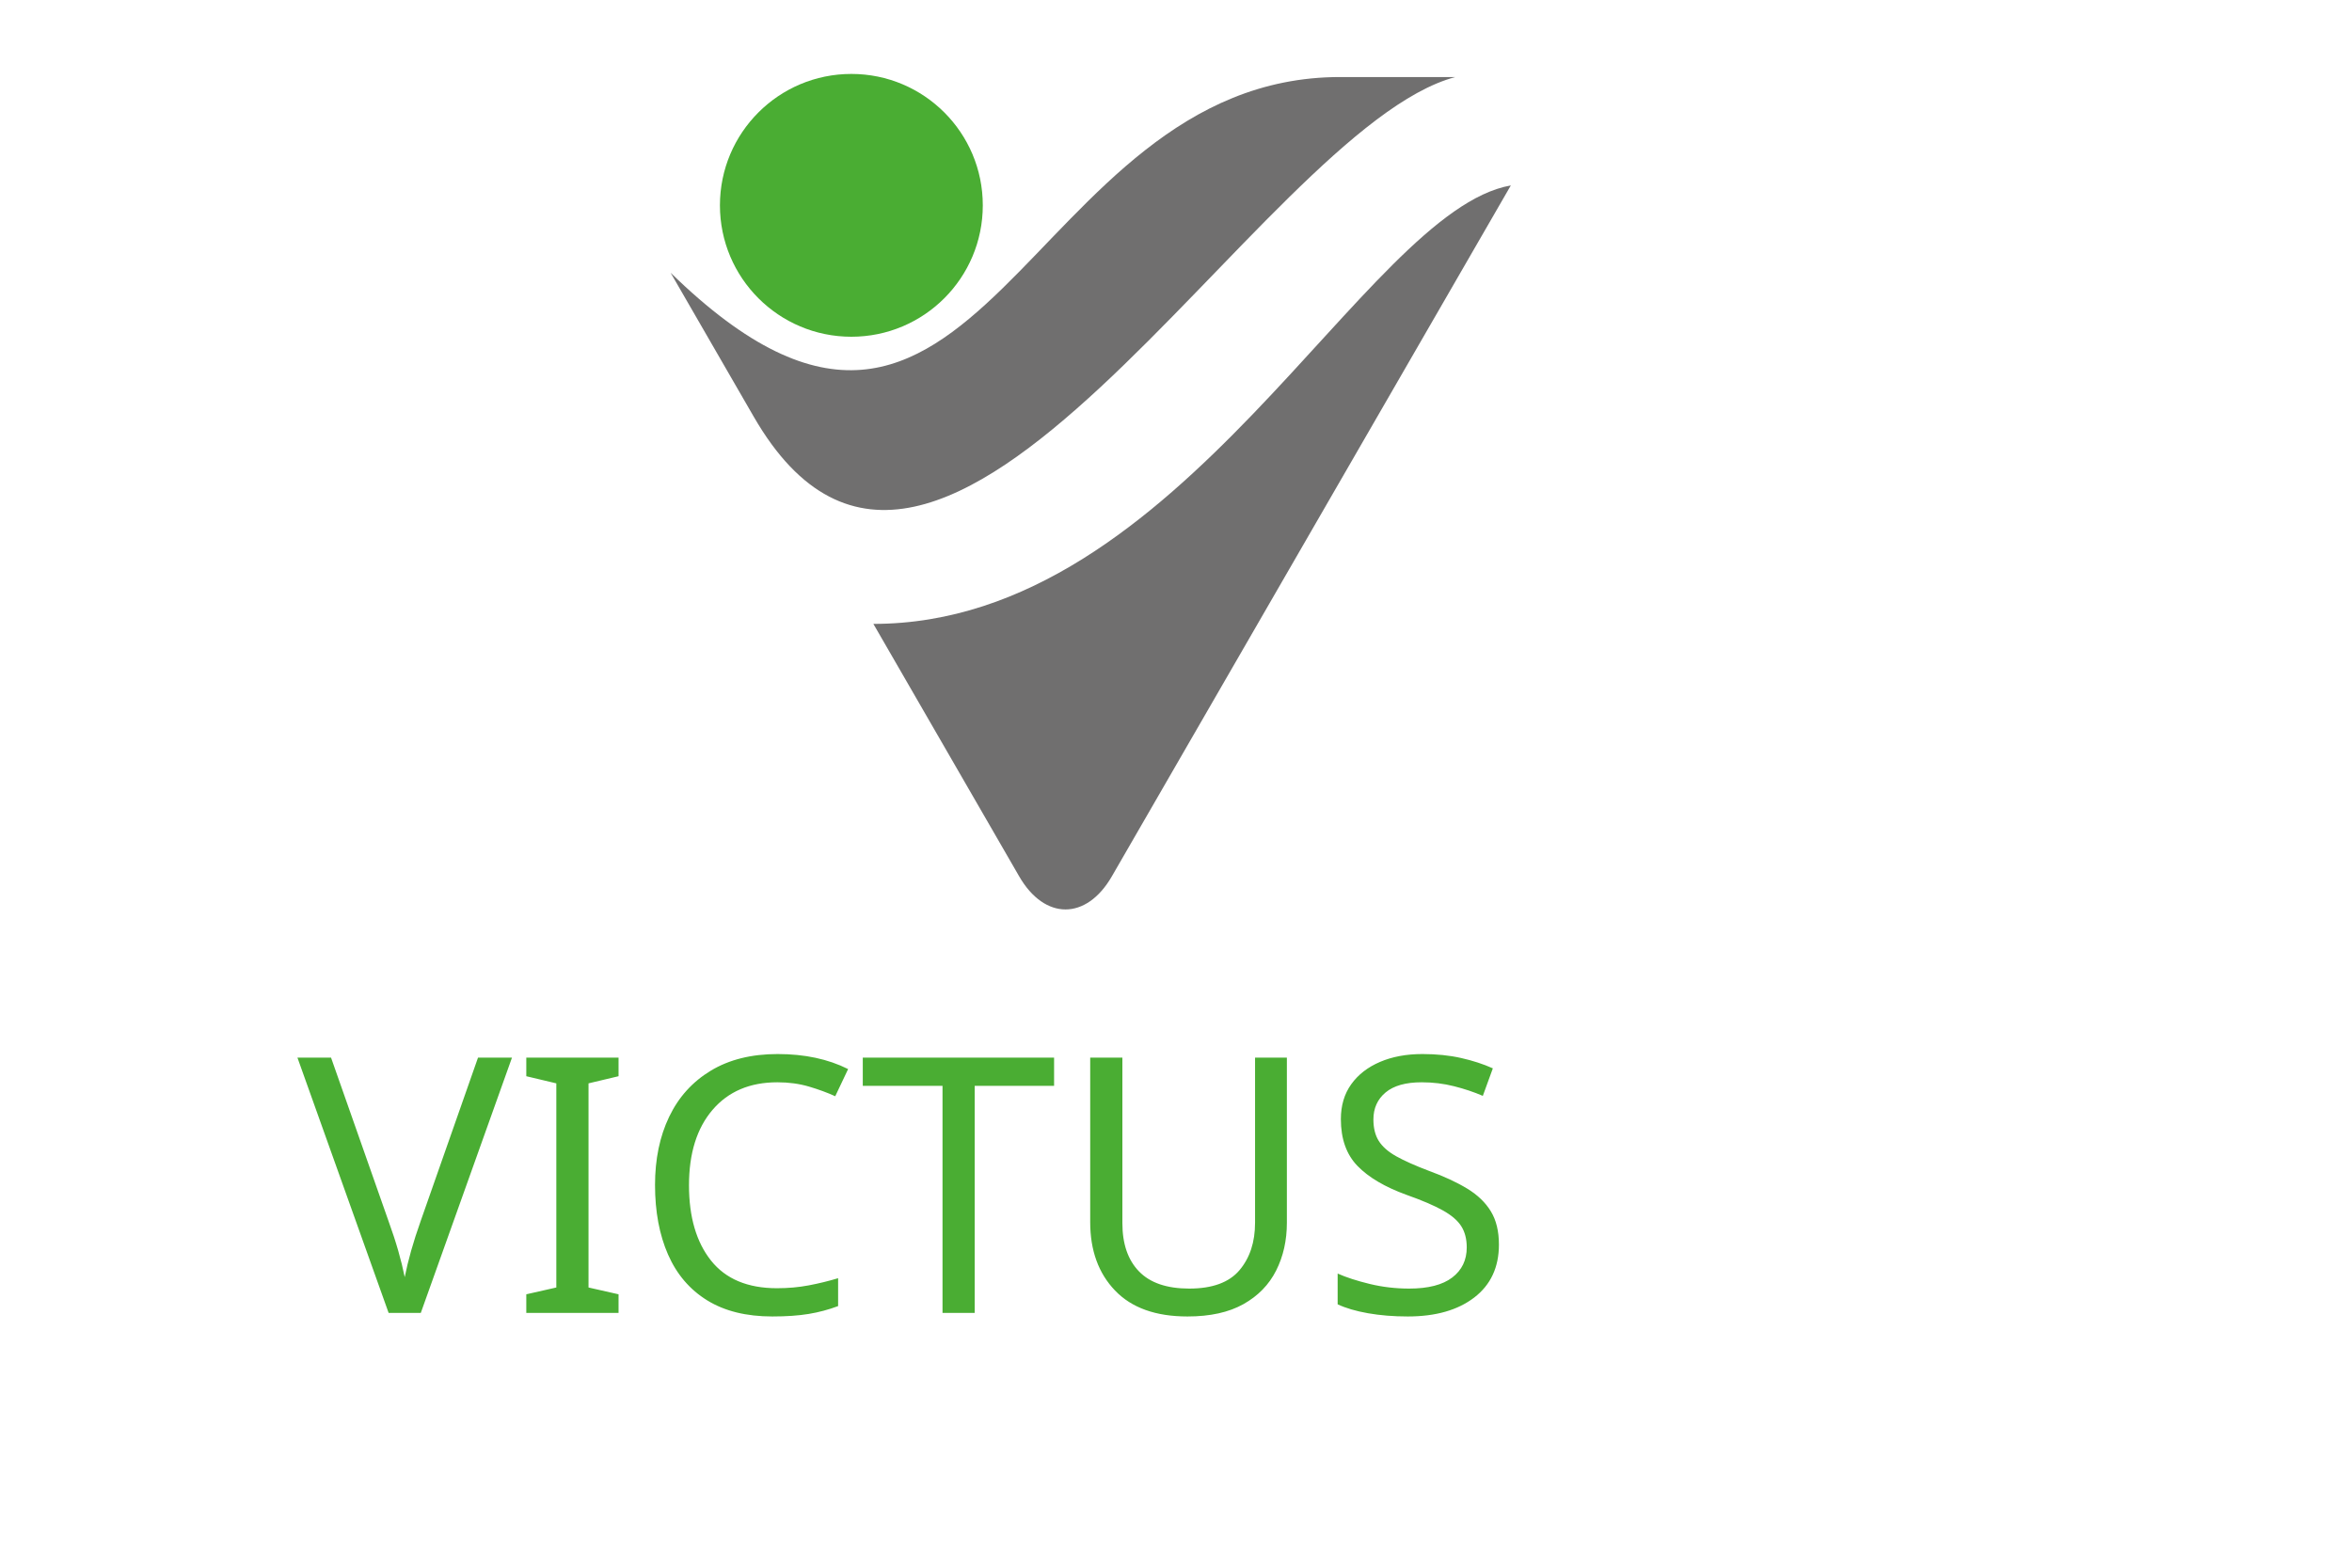
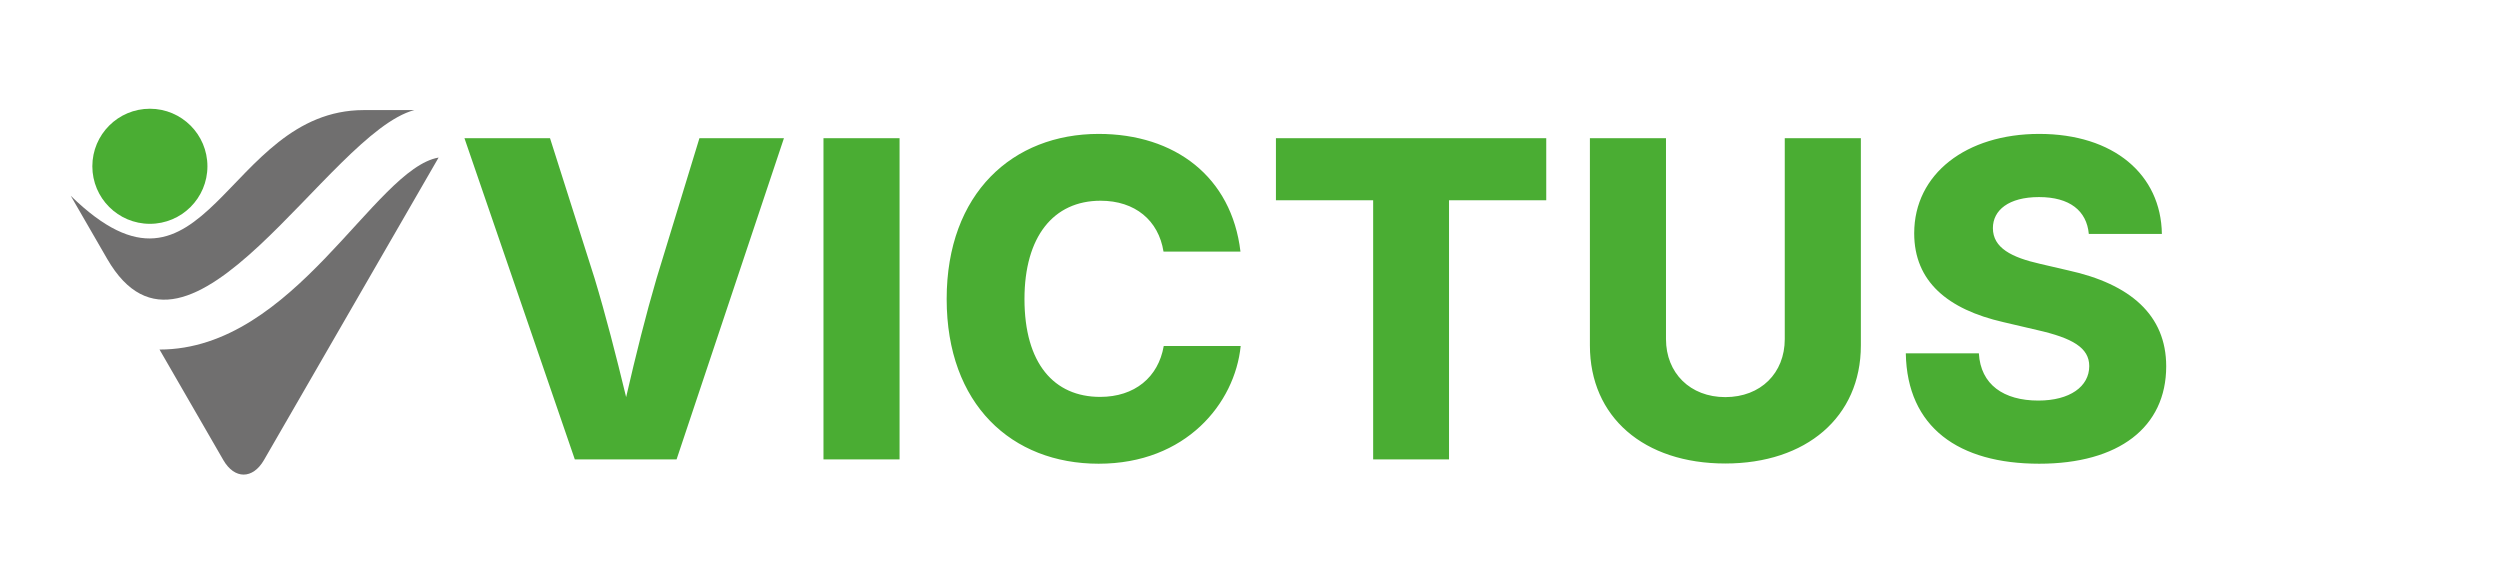
- <svg xmlns="http://www.w3.org/2000/svg" id="Layer_1" data-name="Layer 1" viewBox="0 0 2340 1560">
+ <svg xmlns="http://www.w3.org/2000/svg" id="Layer_1" data-name="Layer 1" viewBox="0 0 2340 524.84">
  <defs>
    <style>
      .cls-1 {
        fill: #706f6f;
      }

      .cls-2, .cls-3 {
        fill: #4aad33;
      }

      .cls-3 {
-         font-family: HiraKakuStdN-W8-83pv-RKSJ-H, 'Hiragino Kaku Gothic StdN';
-         font-size: 355.76px;
+         /* The source wordmark is set in Hiragino Kaku Gothic StdN, which most
+            visitors do not have installed. The fallback stack keeps the lockup
+            rendering as a heavy grotesque everywhere instead of defaulting to a
+            serif. Convert the text to outlines if pixel-exact fidelity matters. */
+         font-family:
+           HiraKakuStdN-W8-83pv-RKSJ-H, 'Hiragino Kaku Gothic StdN', 'Inter Variable', Inter,
+           'Helvetica Neue', Helvetica, Arial, sans-serif;
+         font-weight: 800;
+         letter-spacing: 0.01em;
+         font-size: 413.22px;
      }
    </style>
  </defs>
-   <text class="cls-3" transform="translate(295.92 1306.45)">
+   <text class="cls-3" transform="translate(425.25 430.01)">
    <tspan x="0" y="0">VICTUS</tspan>
  </text>
  <g>
    <g>
-       <path class="cls-1" d="M667.18,271.4l82.67,143.18c184.91,320.28,502.54-285.91,698.06-337.92h-114.67c-315.73,0-357.78,495.78-666.06,194.74Z" />
-       <path class="cls-1" d="M868.92,620.82l145.04,251.21c25.37,43.93,66.87,43.93,92.23,0L1503.13,184.52c-146.3,25.61-327.24,436.31-634.21,436.31Z" />
+       <path class="cls-1" d="M66.22,183.26l34.05,58.97c76.16,131.92,206.99-117.76,287.52-139.19h-47.23c-130.05,0-147.36,204.2-274.34,80.21Z" />
+       <path class="cls-1" d="M149.31,327.18l59.74,103.47c10.45,18.09,27.54,18.09,37.99,0L410.53,147.47c-60.26,10.55-134.78,179.71-261.22,179.71Z" />
    </g>
-     <circle class="cls-2" cx="847.02" cy="204.33" r="130.76" />
+     <circle class="cls-2" cx="140.29" cy="155.64" r="53.86" />
  </g>
</svg>
